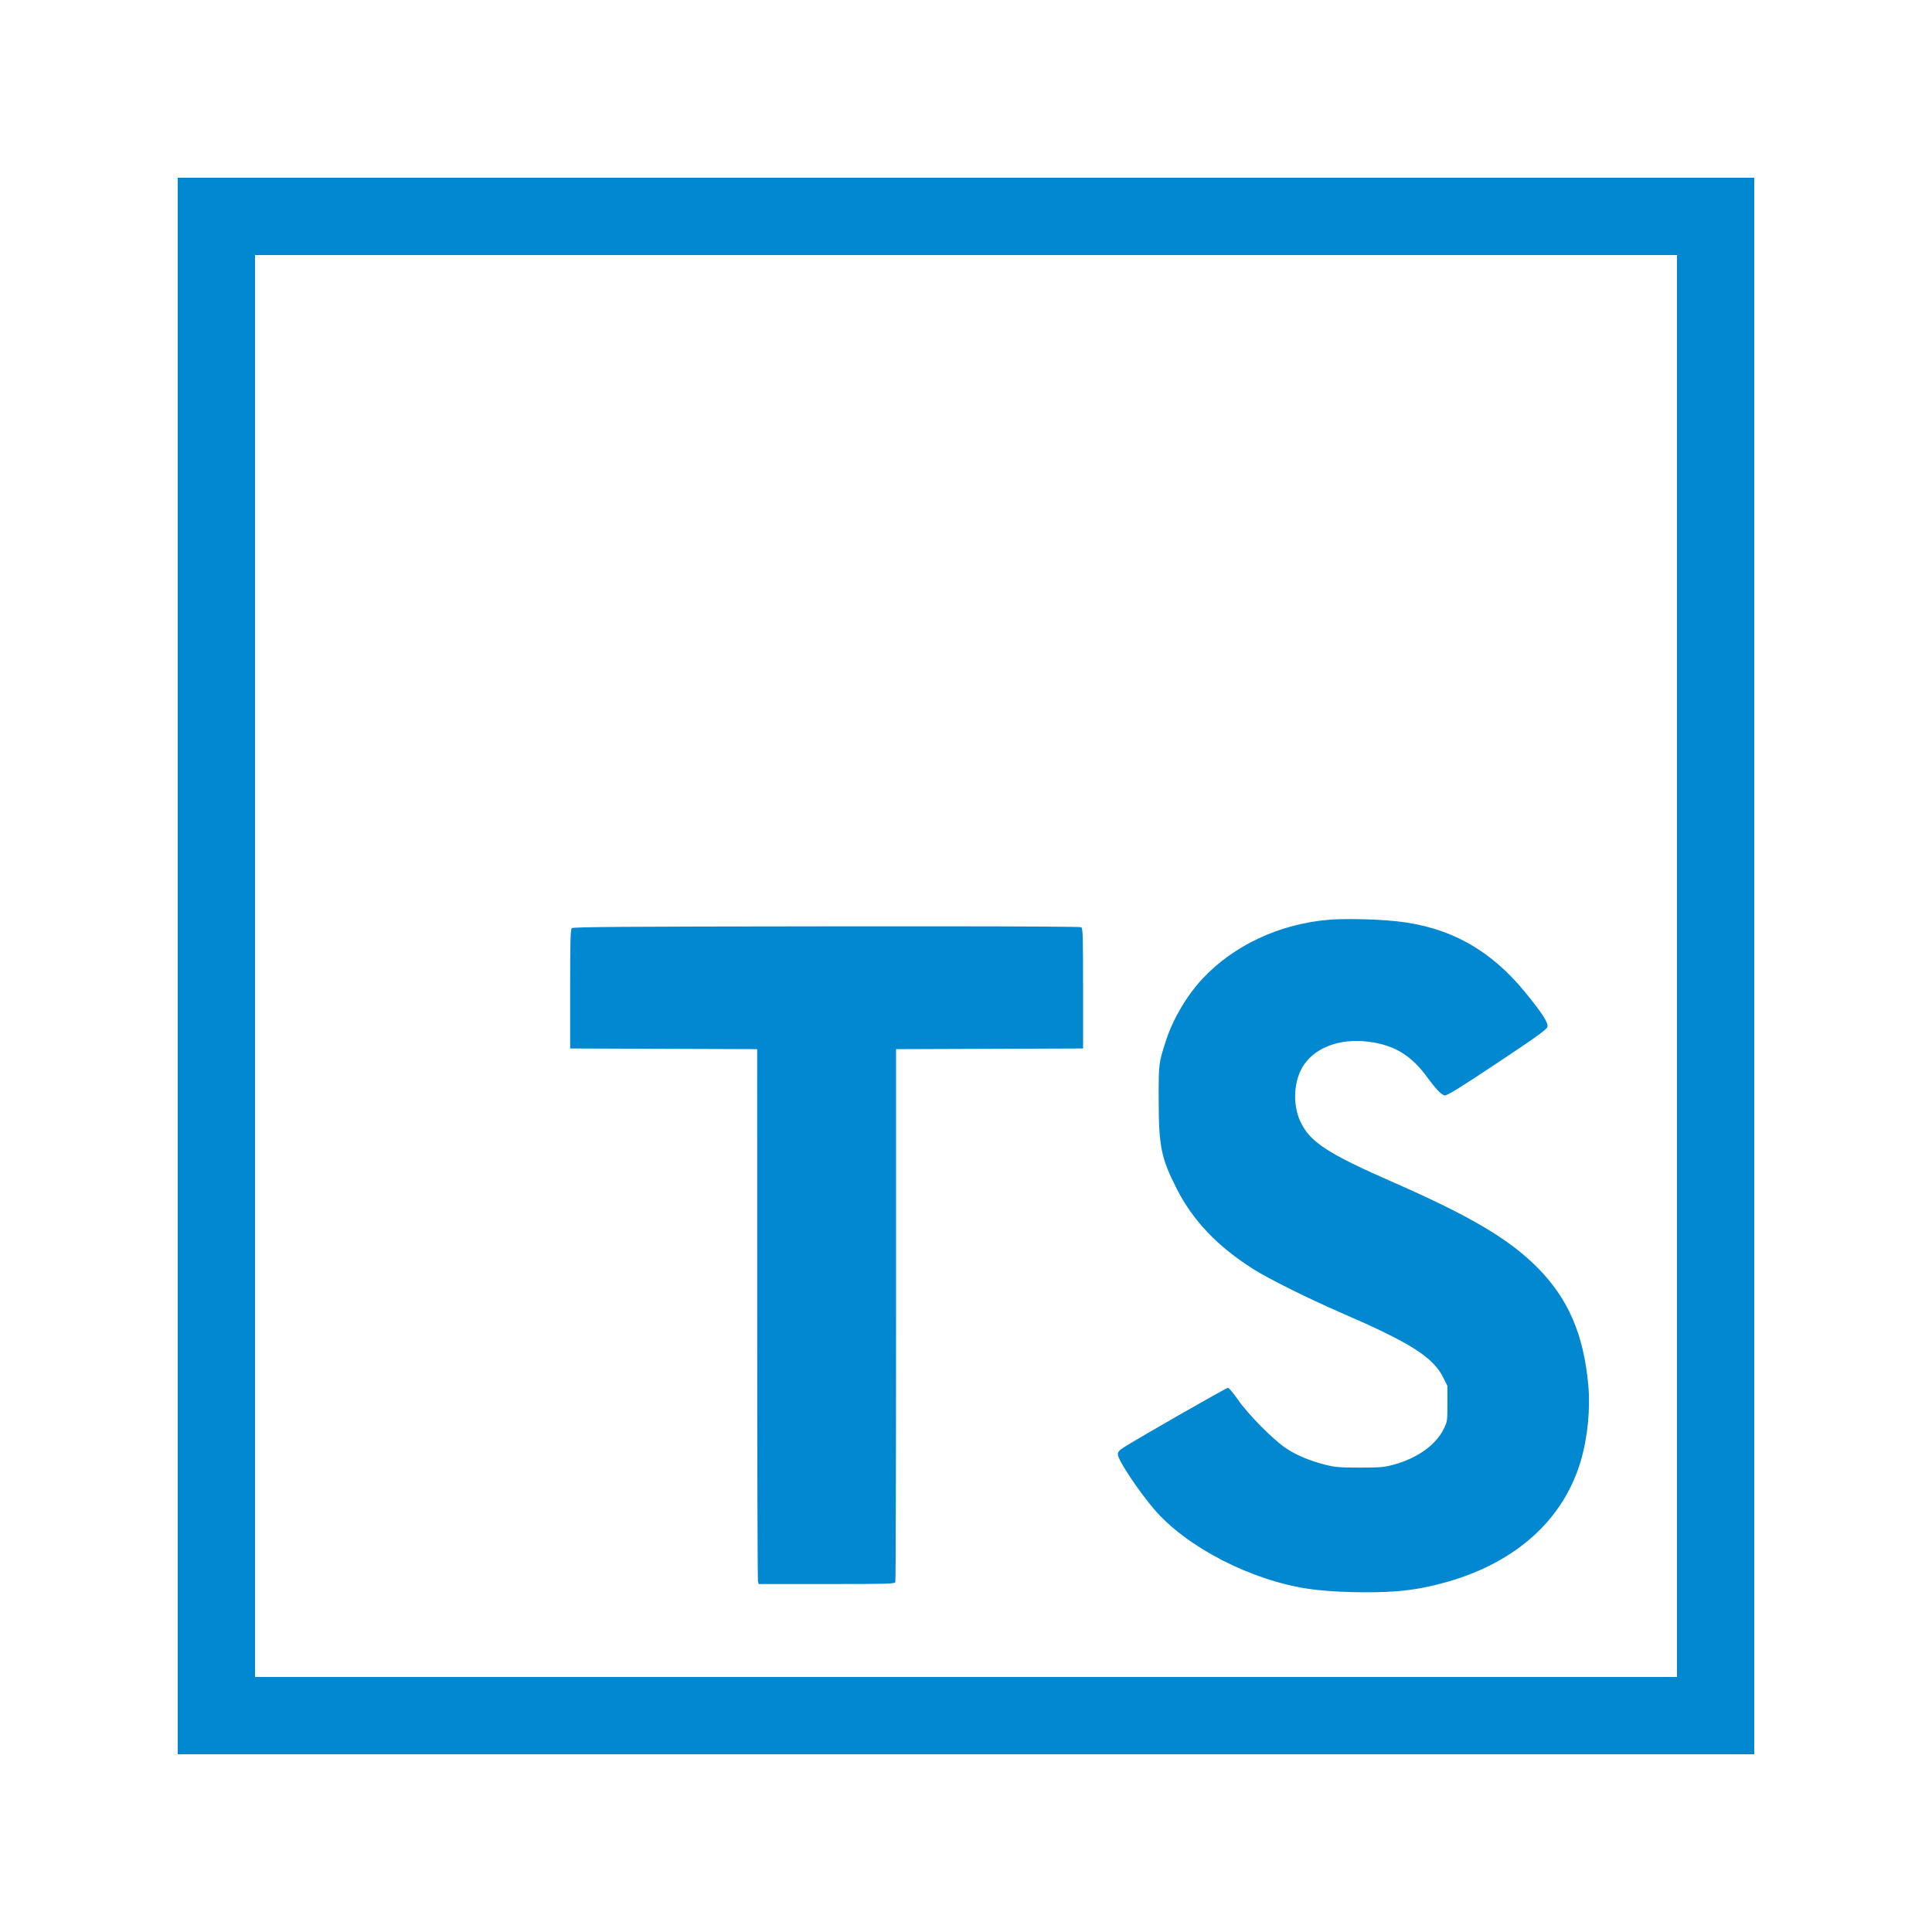
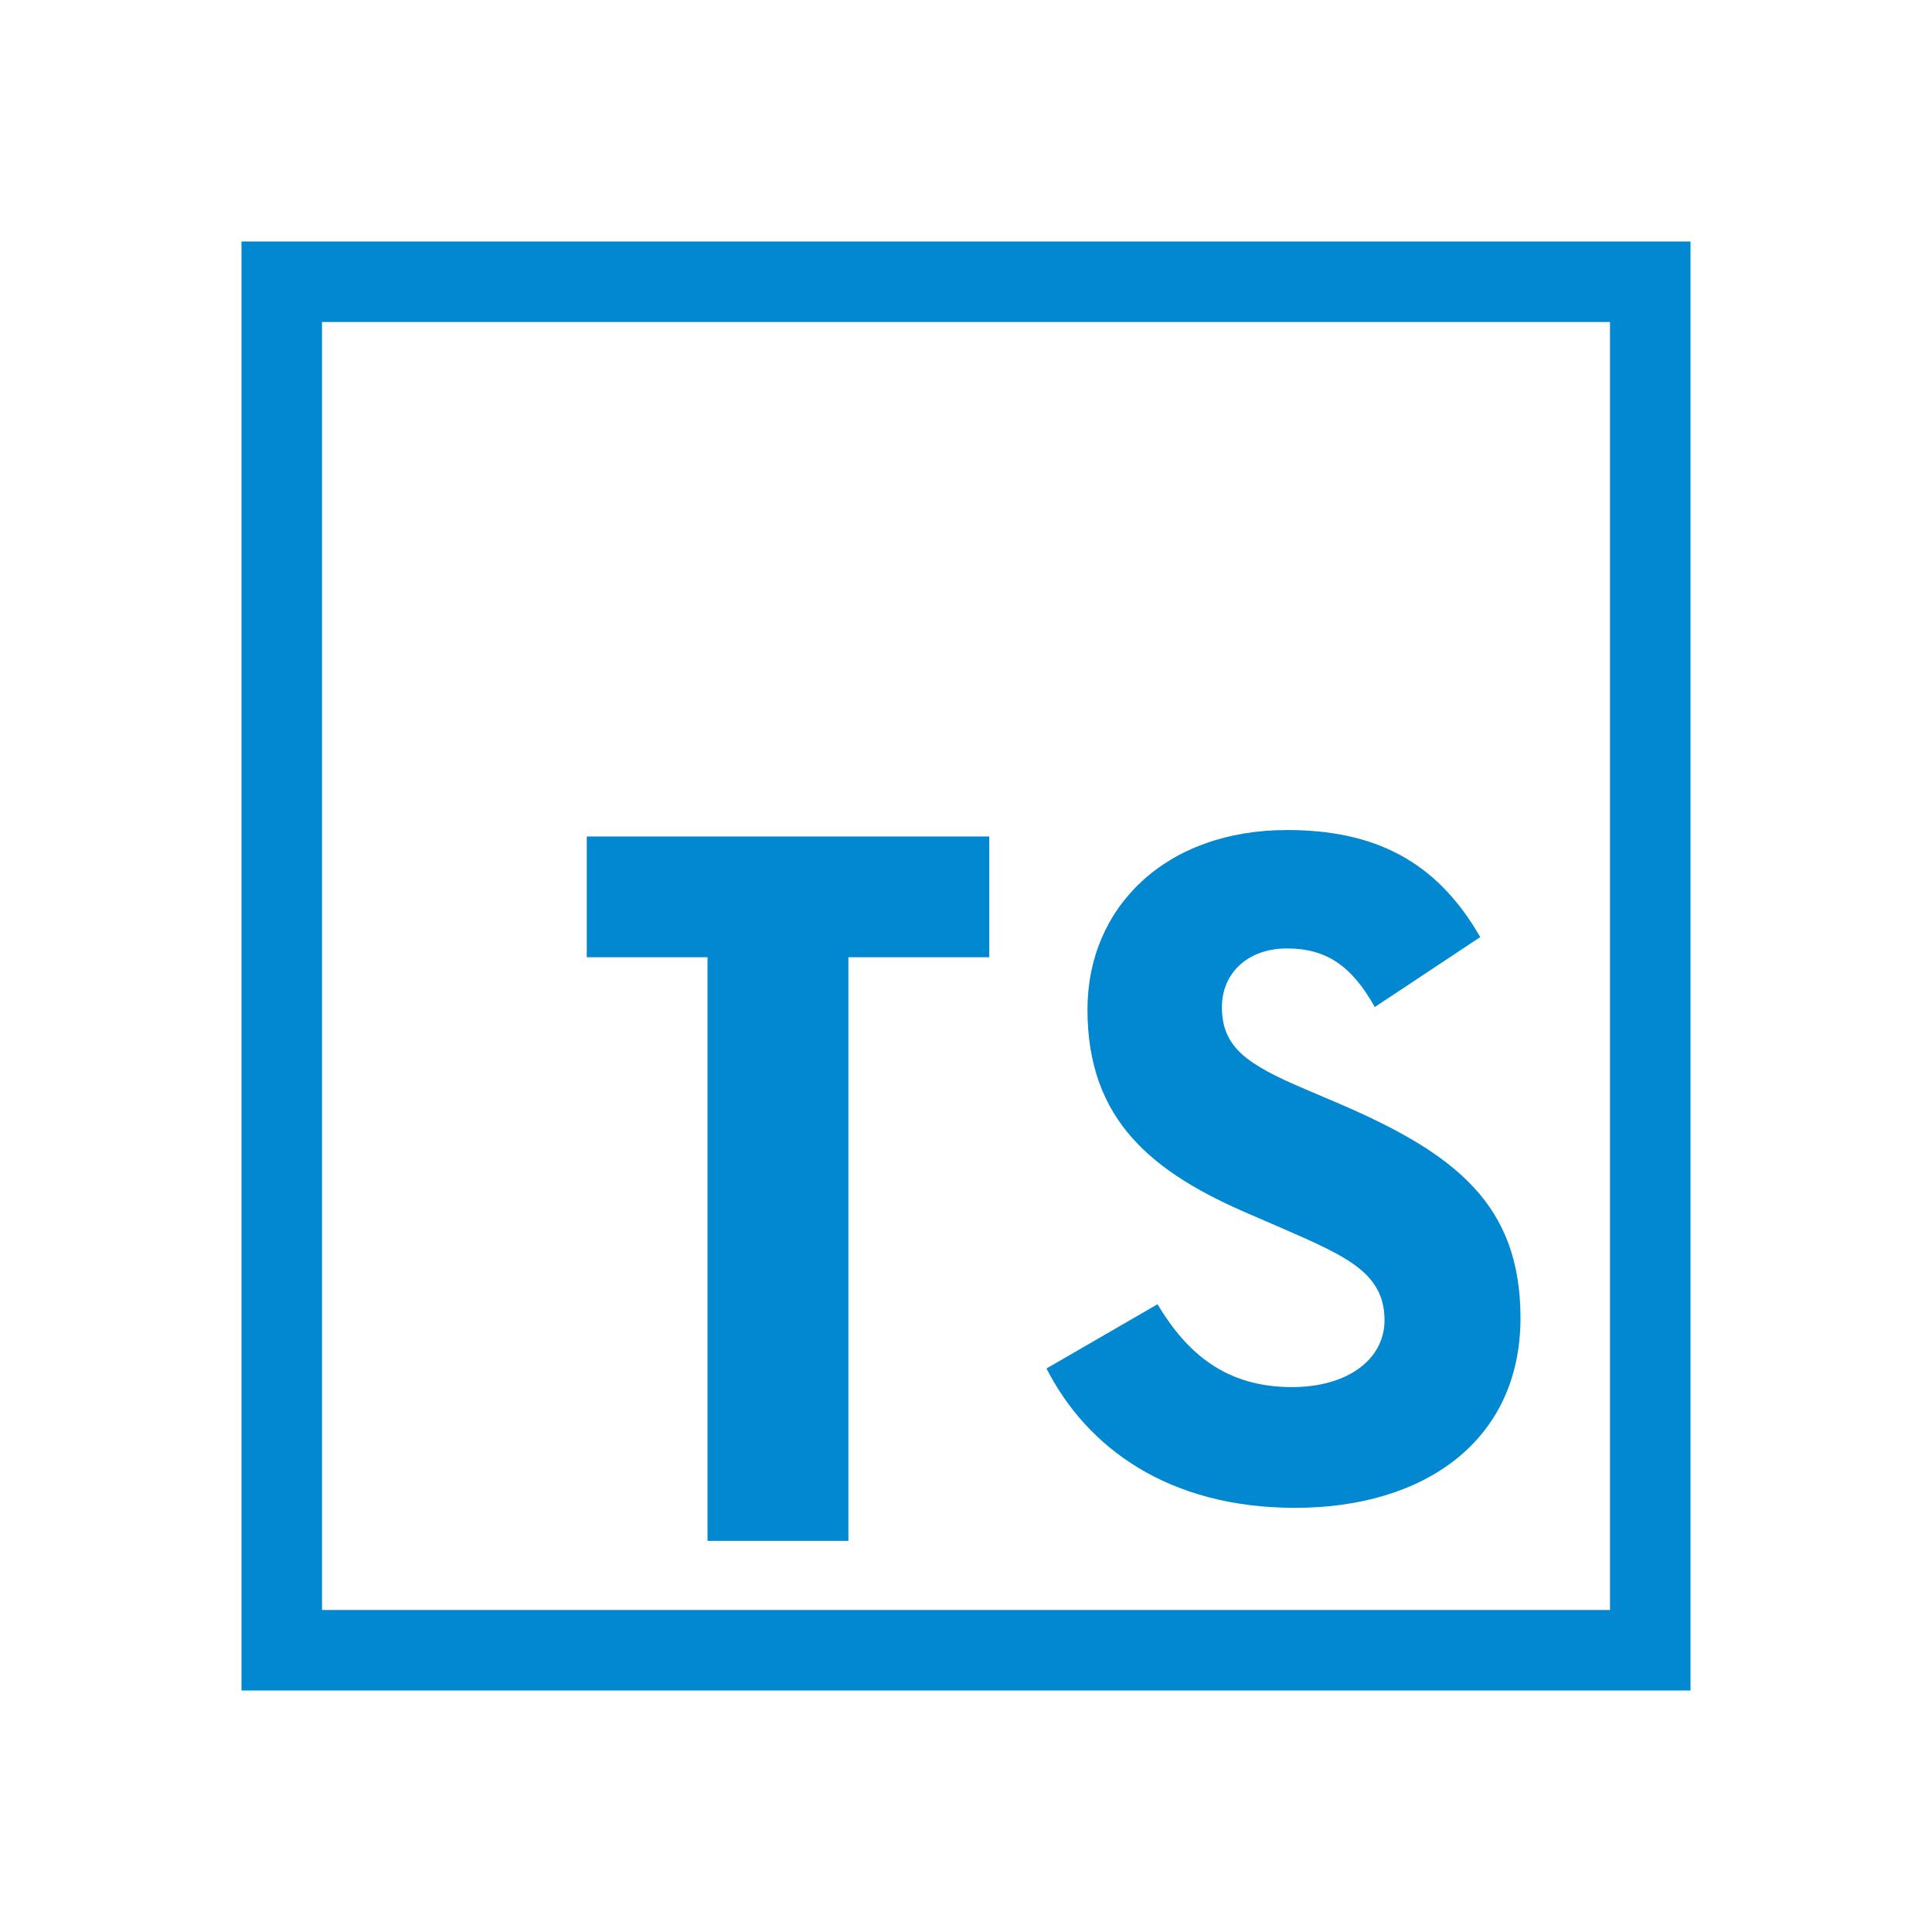
- <svg xmlns="http://www.w3.org/2000/svg" viewBox="0 0 500 500">
-   <path d="M454 454H46V46H454V454ZM66 66V434H434V66H66Z" fill="#0288D1" />
-   <path d="M349.8 237.85C347.453 237.843 345.297 237.902 343.686 238.055C331.093 239.15 319.33 244.65 311.279 253.208C307.246 257.496 303.592 263.644 301.807 269.147C299.84 275.212 299.854 275.096 299.864 284.597C299.874 296.736 300.491 299.743 304.621 307.816C308.774 315.934 315.101 322.565 324.229 328.366C328.229 330.908 338.474 336.016 346.84 339.641C365.051 347.53 370.812 351.169 373.485 356.476L374.589 358.666V363.256C374.589 367.683 374.571 367.911 373.671 369.736C371.617 373.96 366.768 377.419 360.559 379.09C358.211 379.72 357.135 379.81 351.888 379.812C346.752 379.812 345.505 379.706 343.151 379.12C339.041 378.08 335.578 376.642 332.871 374.849C329.556 372.654 323.039 366.074 320.388 362.246C319.218 360.556 318.043 359.171 317.779 359.171C317.343 359.171 294.872 372.018 290.95 374.509C289.628 375.349 289.293 375.732 289.293 376.405C289.293 377.801 294.543 385.737 298.656 390.557C307.035 400.379 323.838 409.038 338.722 411.207C344.606 412.063 354.379 412.34 361.207 411.837C365.681 411.509 370.203 410.66 375.062 409.235C392.642 404.078 404.637 393.123 409.082 378.161C410.895 372.058 411.628 364.551 411.029 358.218C409.801 345.224 405.807 336.038 397.923 328.081C390.602 320.693 380.551 314.74 360.714 306.041C343.515 298.501 339.026 295.571 336.547 290.274C334.407 285.701 334.815 279.407 337.507 275.496C340.657 270.918 347.087 268.656 354.258 269.606C360.926 270.486 365.238 273.129 369.463 278.919C371.657 281.925 373.18 283.491 373.91 283.491C374.63 283.491 377.732 281.577 387.361 275.184C397.163 268.678 400.245 266.47 400.456 265.804C400.784 264.773 399.248 262.359 394.754 256.846C385.731 245.779 375.124 239.904 361.504 238.43C358.16 238.067 353.714 237.866 349.802 237.854L349.8 237.85ZM241.45 239.728C233.365 239.723 224.129 239.728 213.867 239.738C160.648 239.79 148.296 239.878 147.963 240.221C147.639 240.545 147.555 243.808 147.555 255.987V271.344L171.755 271.432L195.957 271.519L195.962 340.022C195.964 377.699 196.049 408.844 196.167 409.234L196.349 409.946H213.937C229.684 409.946 231.544 409.911 231.716 409.448C231.821 409.173 231.898 378.028 231.898 340.236V271.522L256.099 271.435L280.3 271.347V255.805C280.3 242.335 280.248 240.225 279.827 239.963C279.605 239.823 265.7 239.739 241.444 239.727L241.45 239.728Z" fill="#0288D1" />
+ <svg xmlns="http://www.w3.org/2000/svg" viewBox="0 0 24 24">
+   <path d="M3 3V21H21V3H3ZM4 4H20V20H4V4Z" fill="#0288D1" />
+   <path d="M15.988 10.311C14.478 10.311 13.509 11.271 13.509 12.541C13.509 13.921 14.319 14.57 15.539 15.09L15.959 15.272C16.739 15.612 17.199 15.821 17.199 16.401C17.199 16.881 16.748 17.231 16.049 17.231C15.219 17.231 14.739 16.802 14.379 16.202L13 17C13.5 17.98 14.509 18.731 16.09 18.731C17.689 18.731 18.888 17.902 18.888 16.372C18.888 14.962 18.078 14.331 16.638 13.711L16.218 13.532C15.488 13.222 15.179 13.01 15.179 12.51C15.179 12.1 15.488 11.782 15.988 11.782C16.468 11.782 16.788 11.99 17.078 12.51L18.388 11.641C17.838 10.681 17.058 10.311 15.988 10.311ZM7.289 10.391V11.891H8.789V19.141H10.539V11.891H12.289V10.391H7.289Z" fill="#0288D1" />
</svg>
